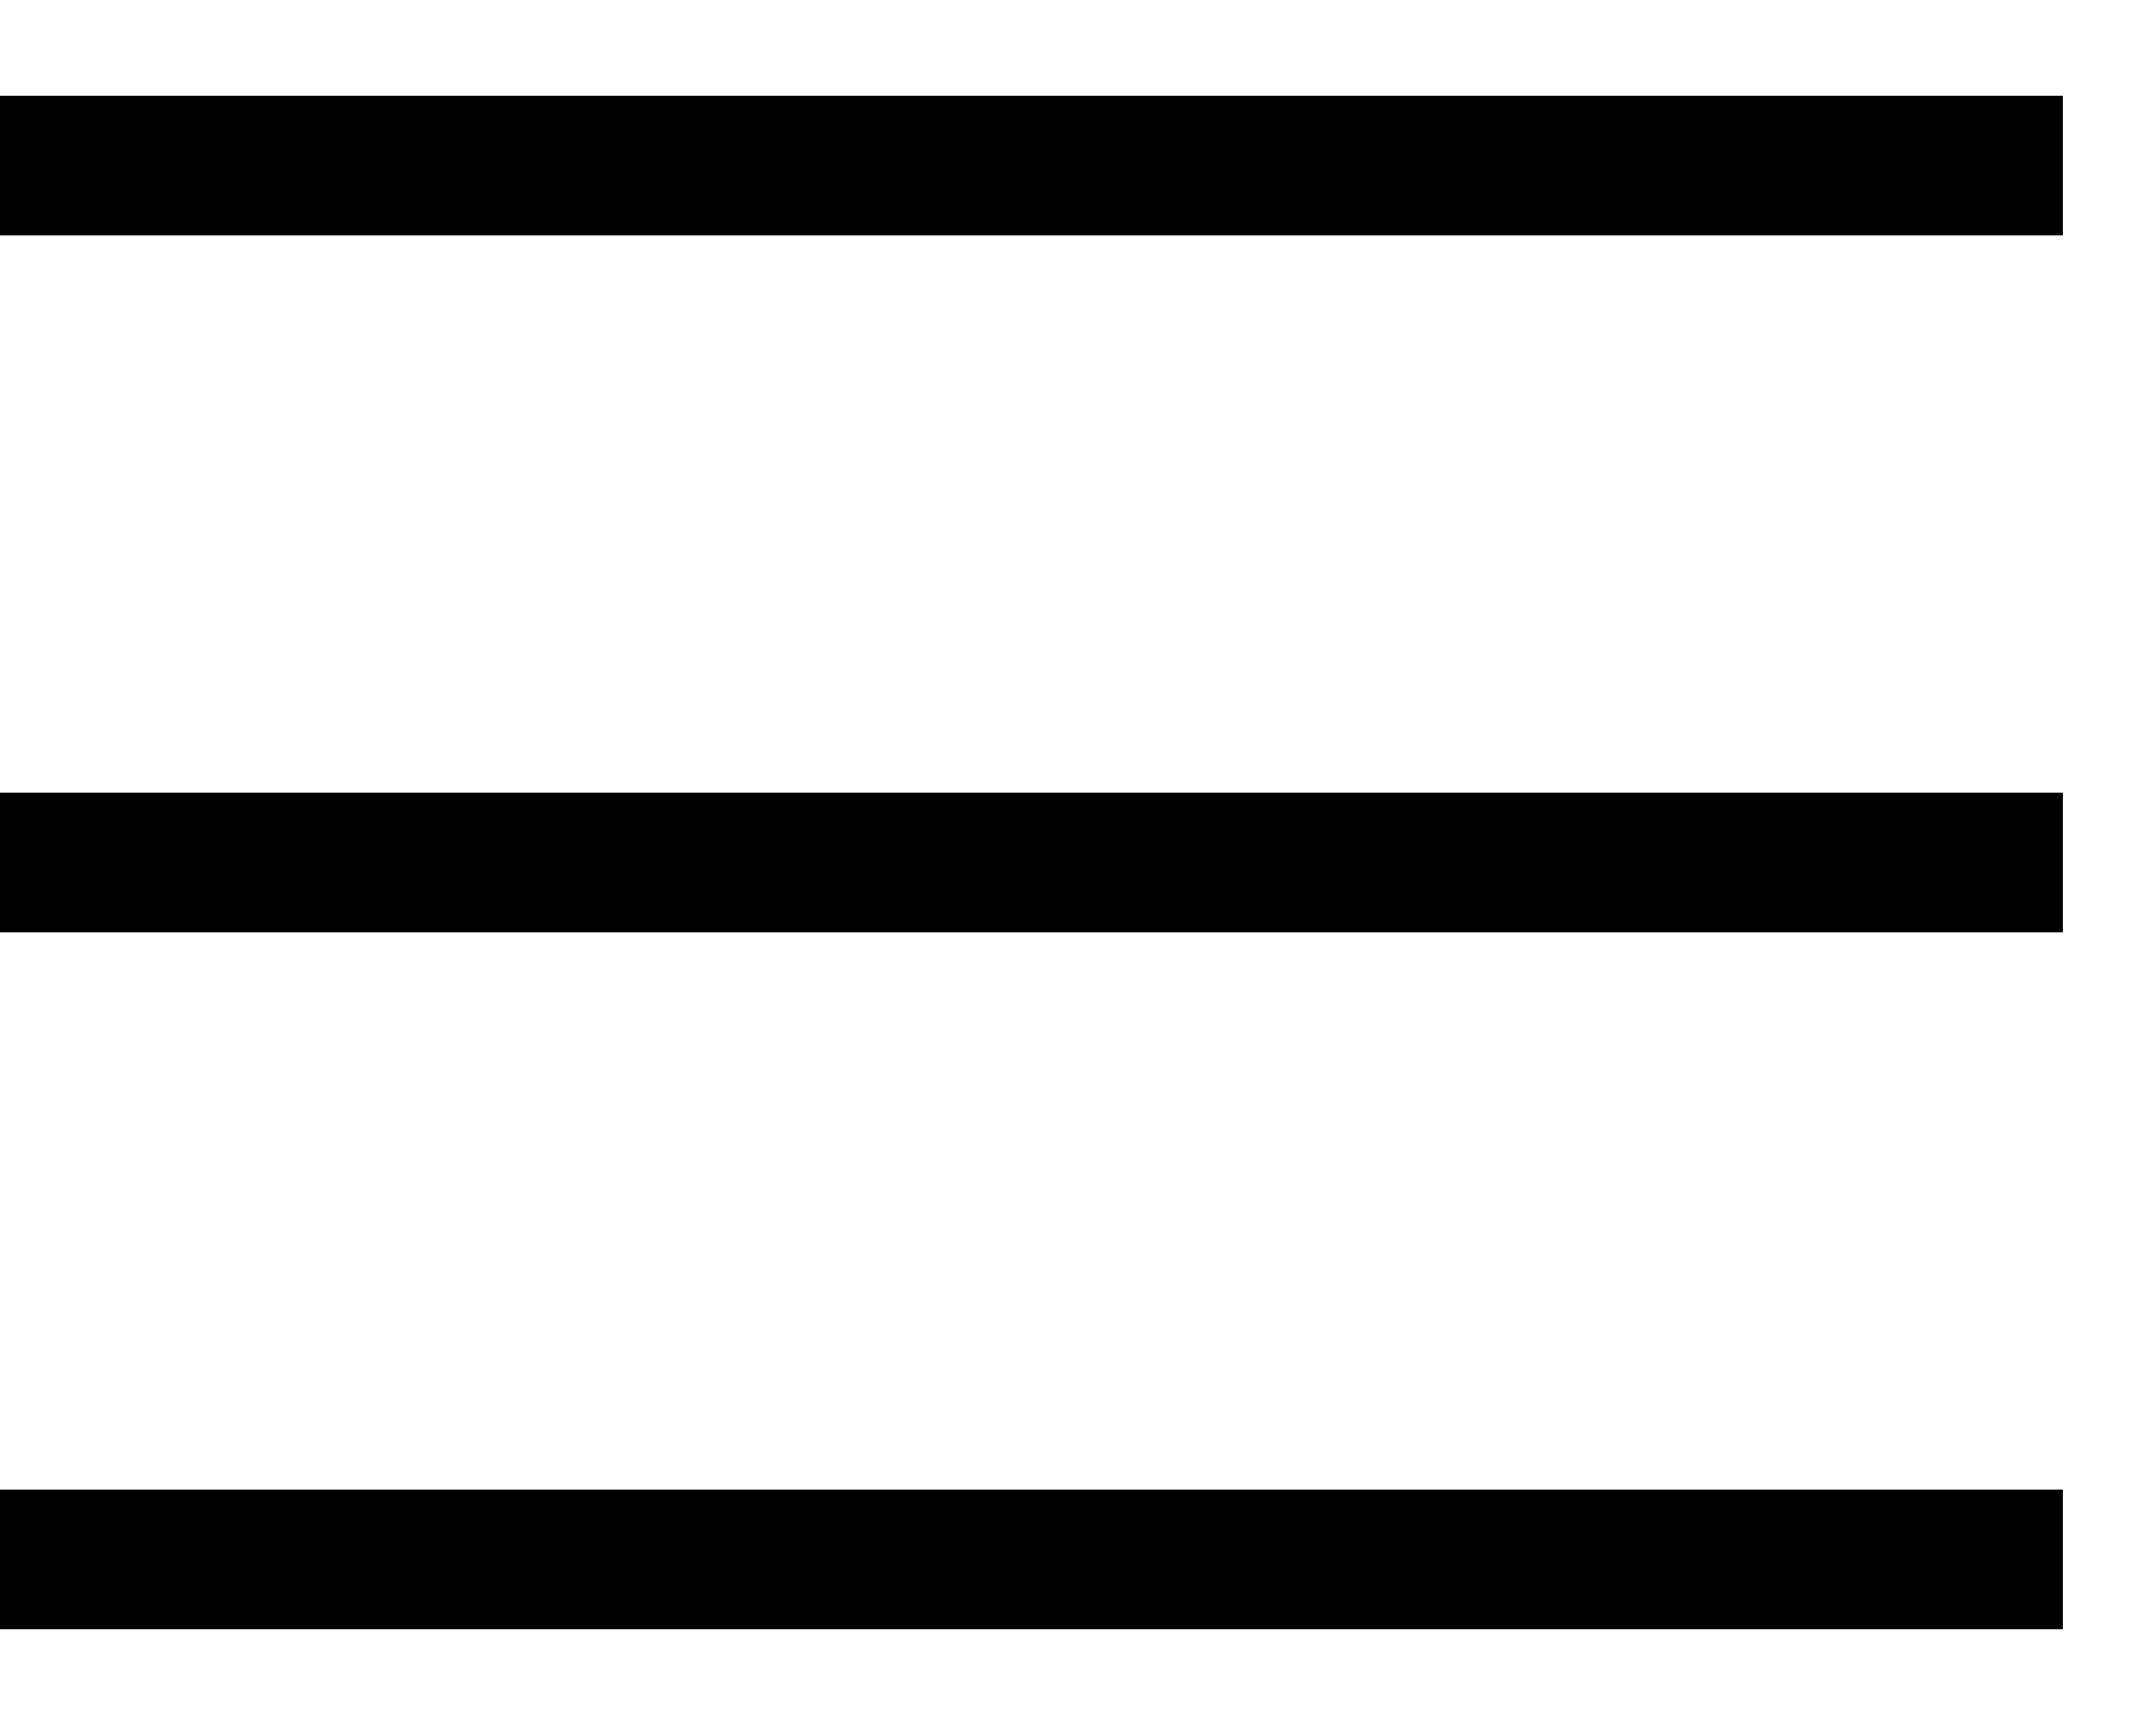
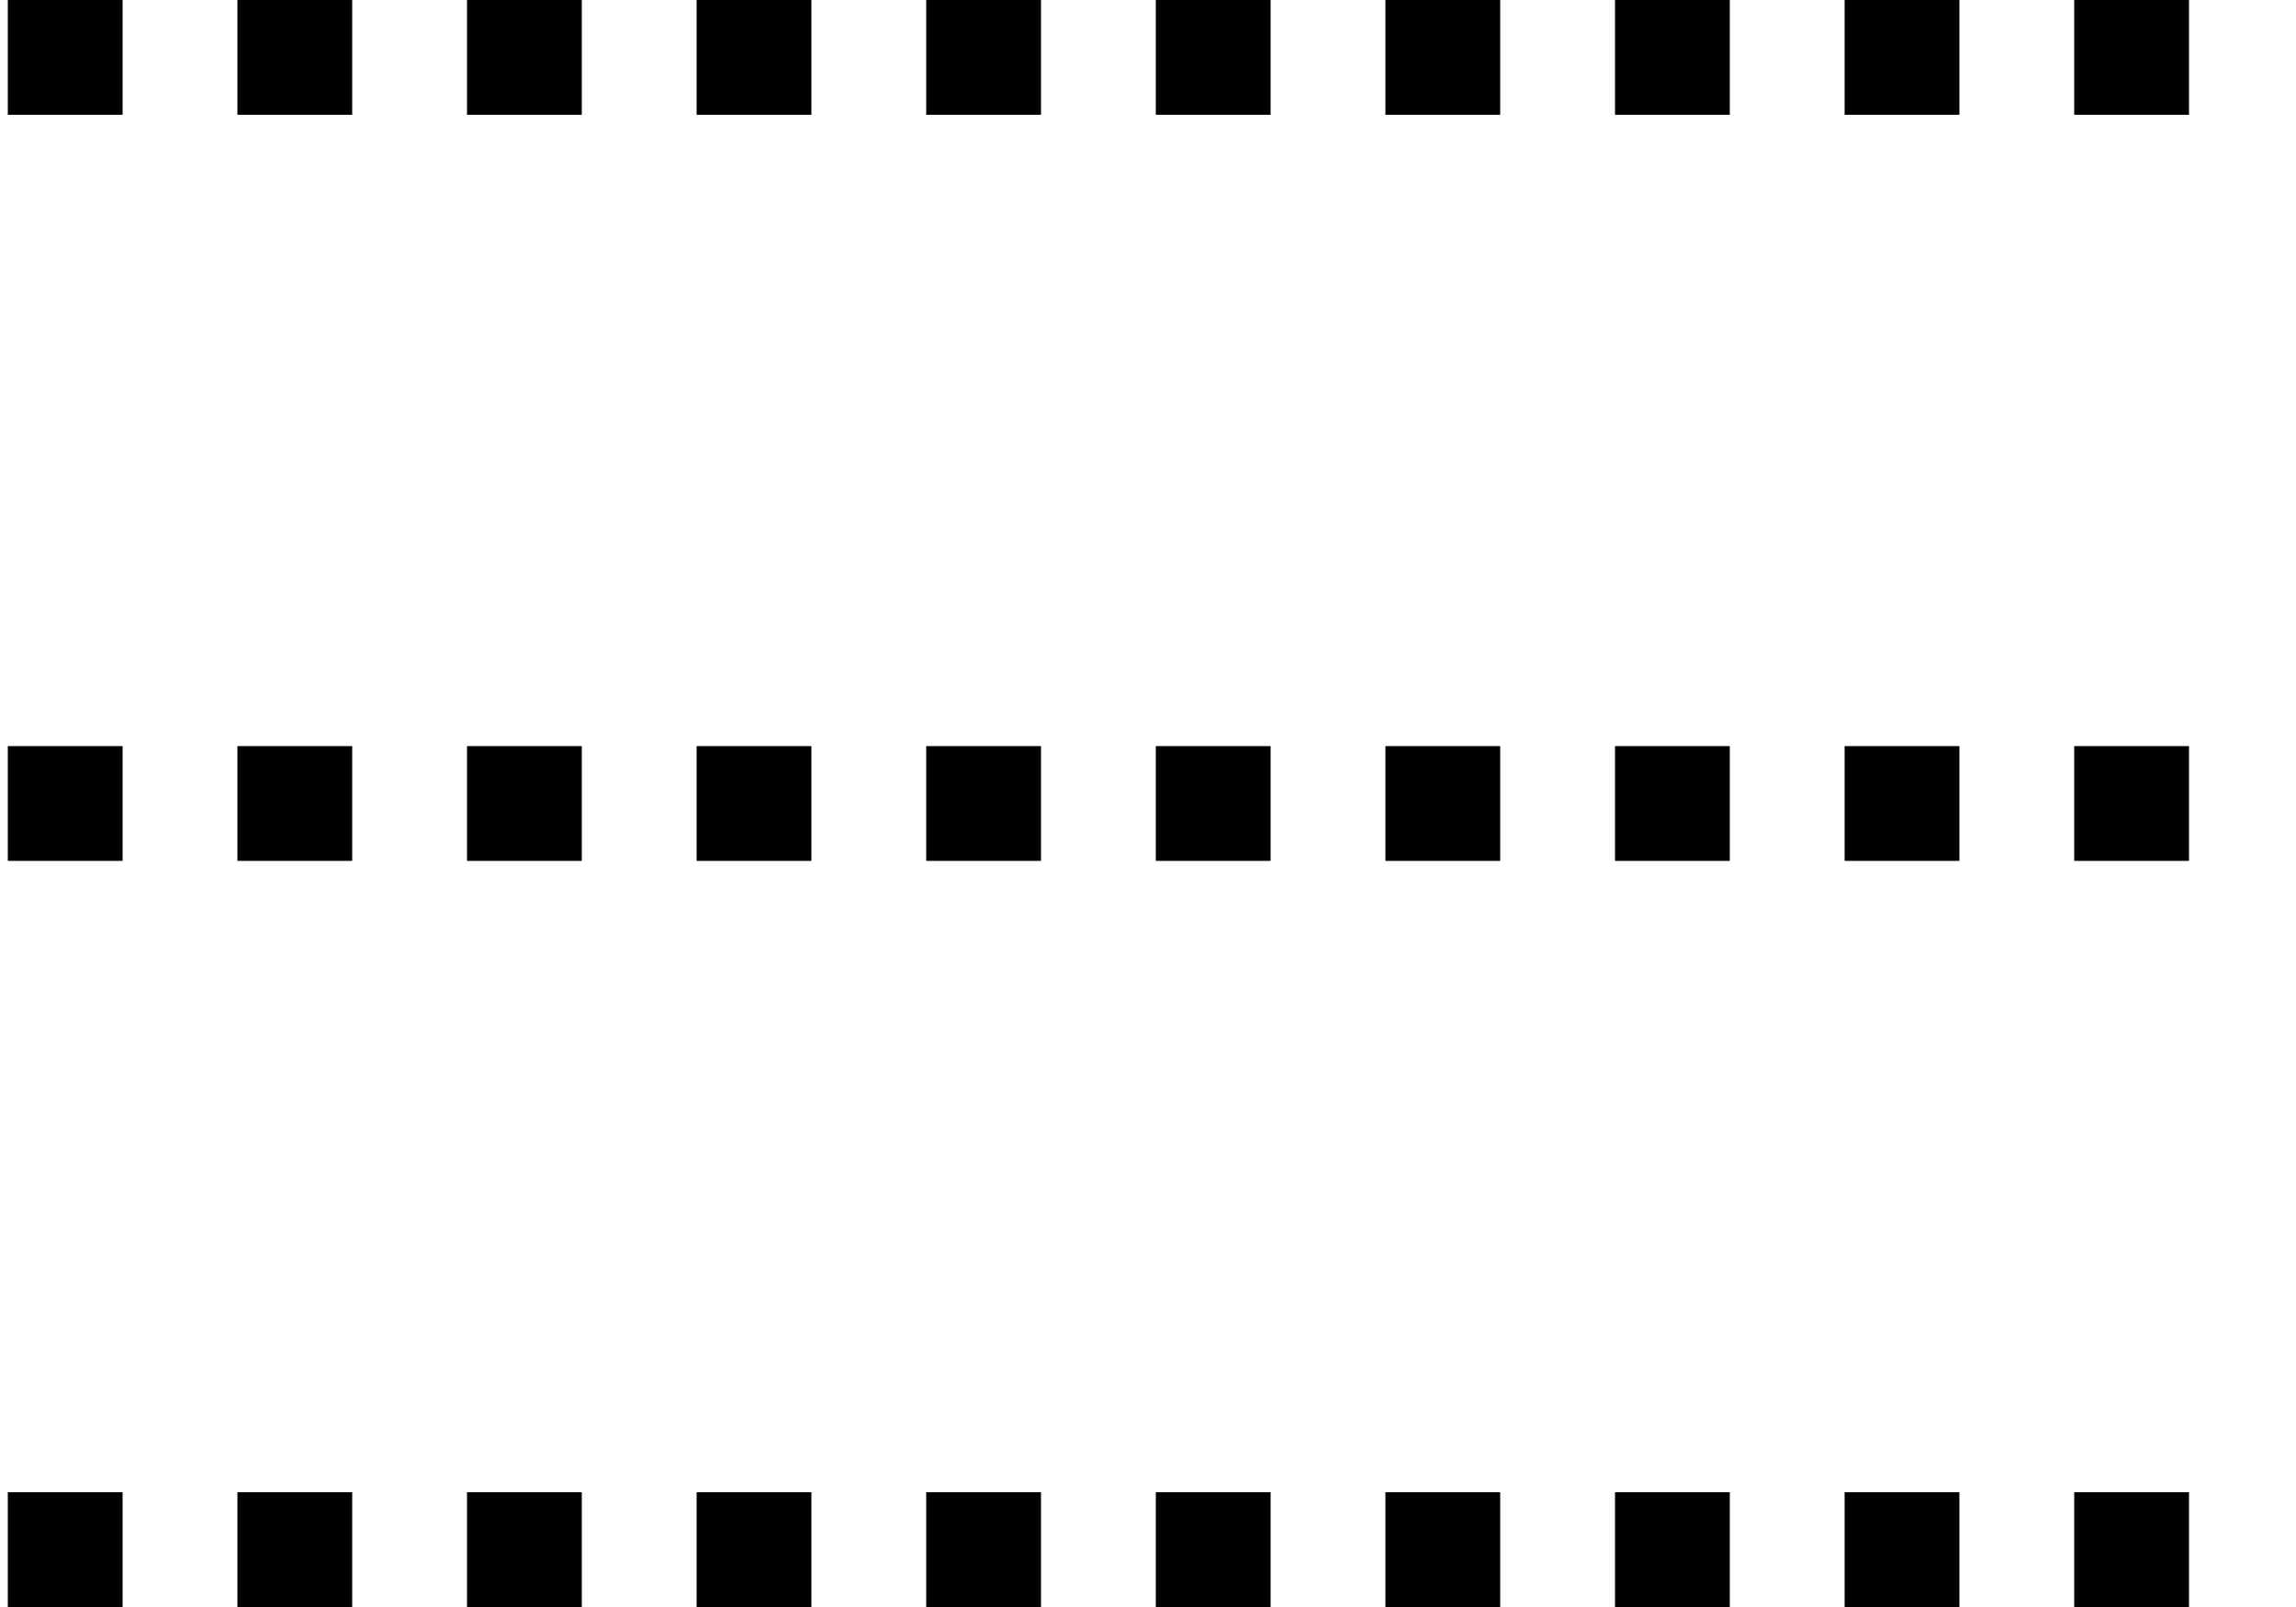
- <svg xmlns="http://www.w3.org/2000/svg" width="20" height="16" viewBox="0 0 20 16" fill="none">
-   <path d="M0 13.817L19.136 13.817V15.112L0 15.112L0 13.817 M0 7.352L19.136 7.352V8.648H0L0 7.352 M0 0.888L19.136 0.888V2.183L0 2.183L0 0.888Z" fill="currentColor" />
+ <svg xmlns="http://www.w3.org/2000/svg" width="20" height="14" viewBox="0 0 20 14" fill="none">
+   <path d="M0.068 0.5H19.068M0.068 7H19.068M0.068 13.5H19.068" stroke="currentColor" pathLength="1" stroke-dasharray="1" stroke-dashoffset="0" />
</svg>
